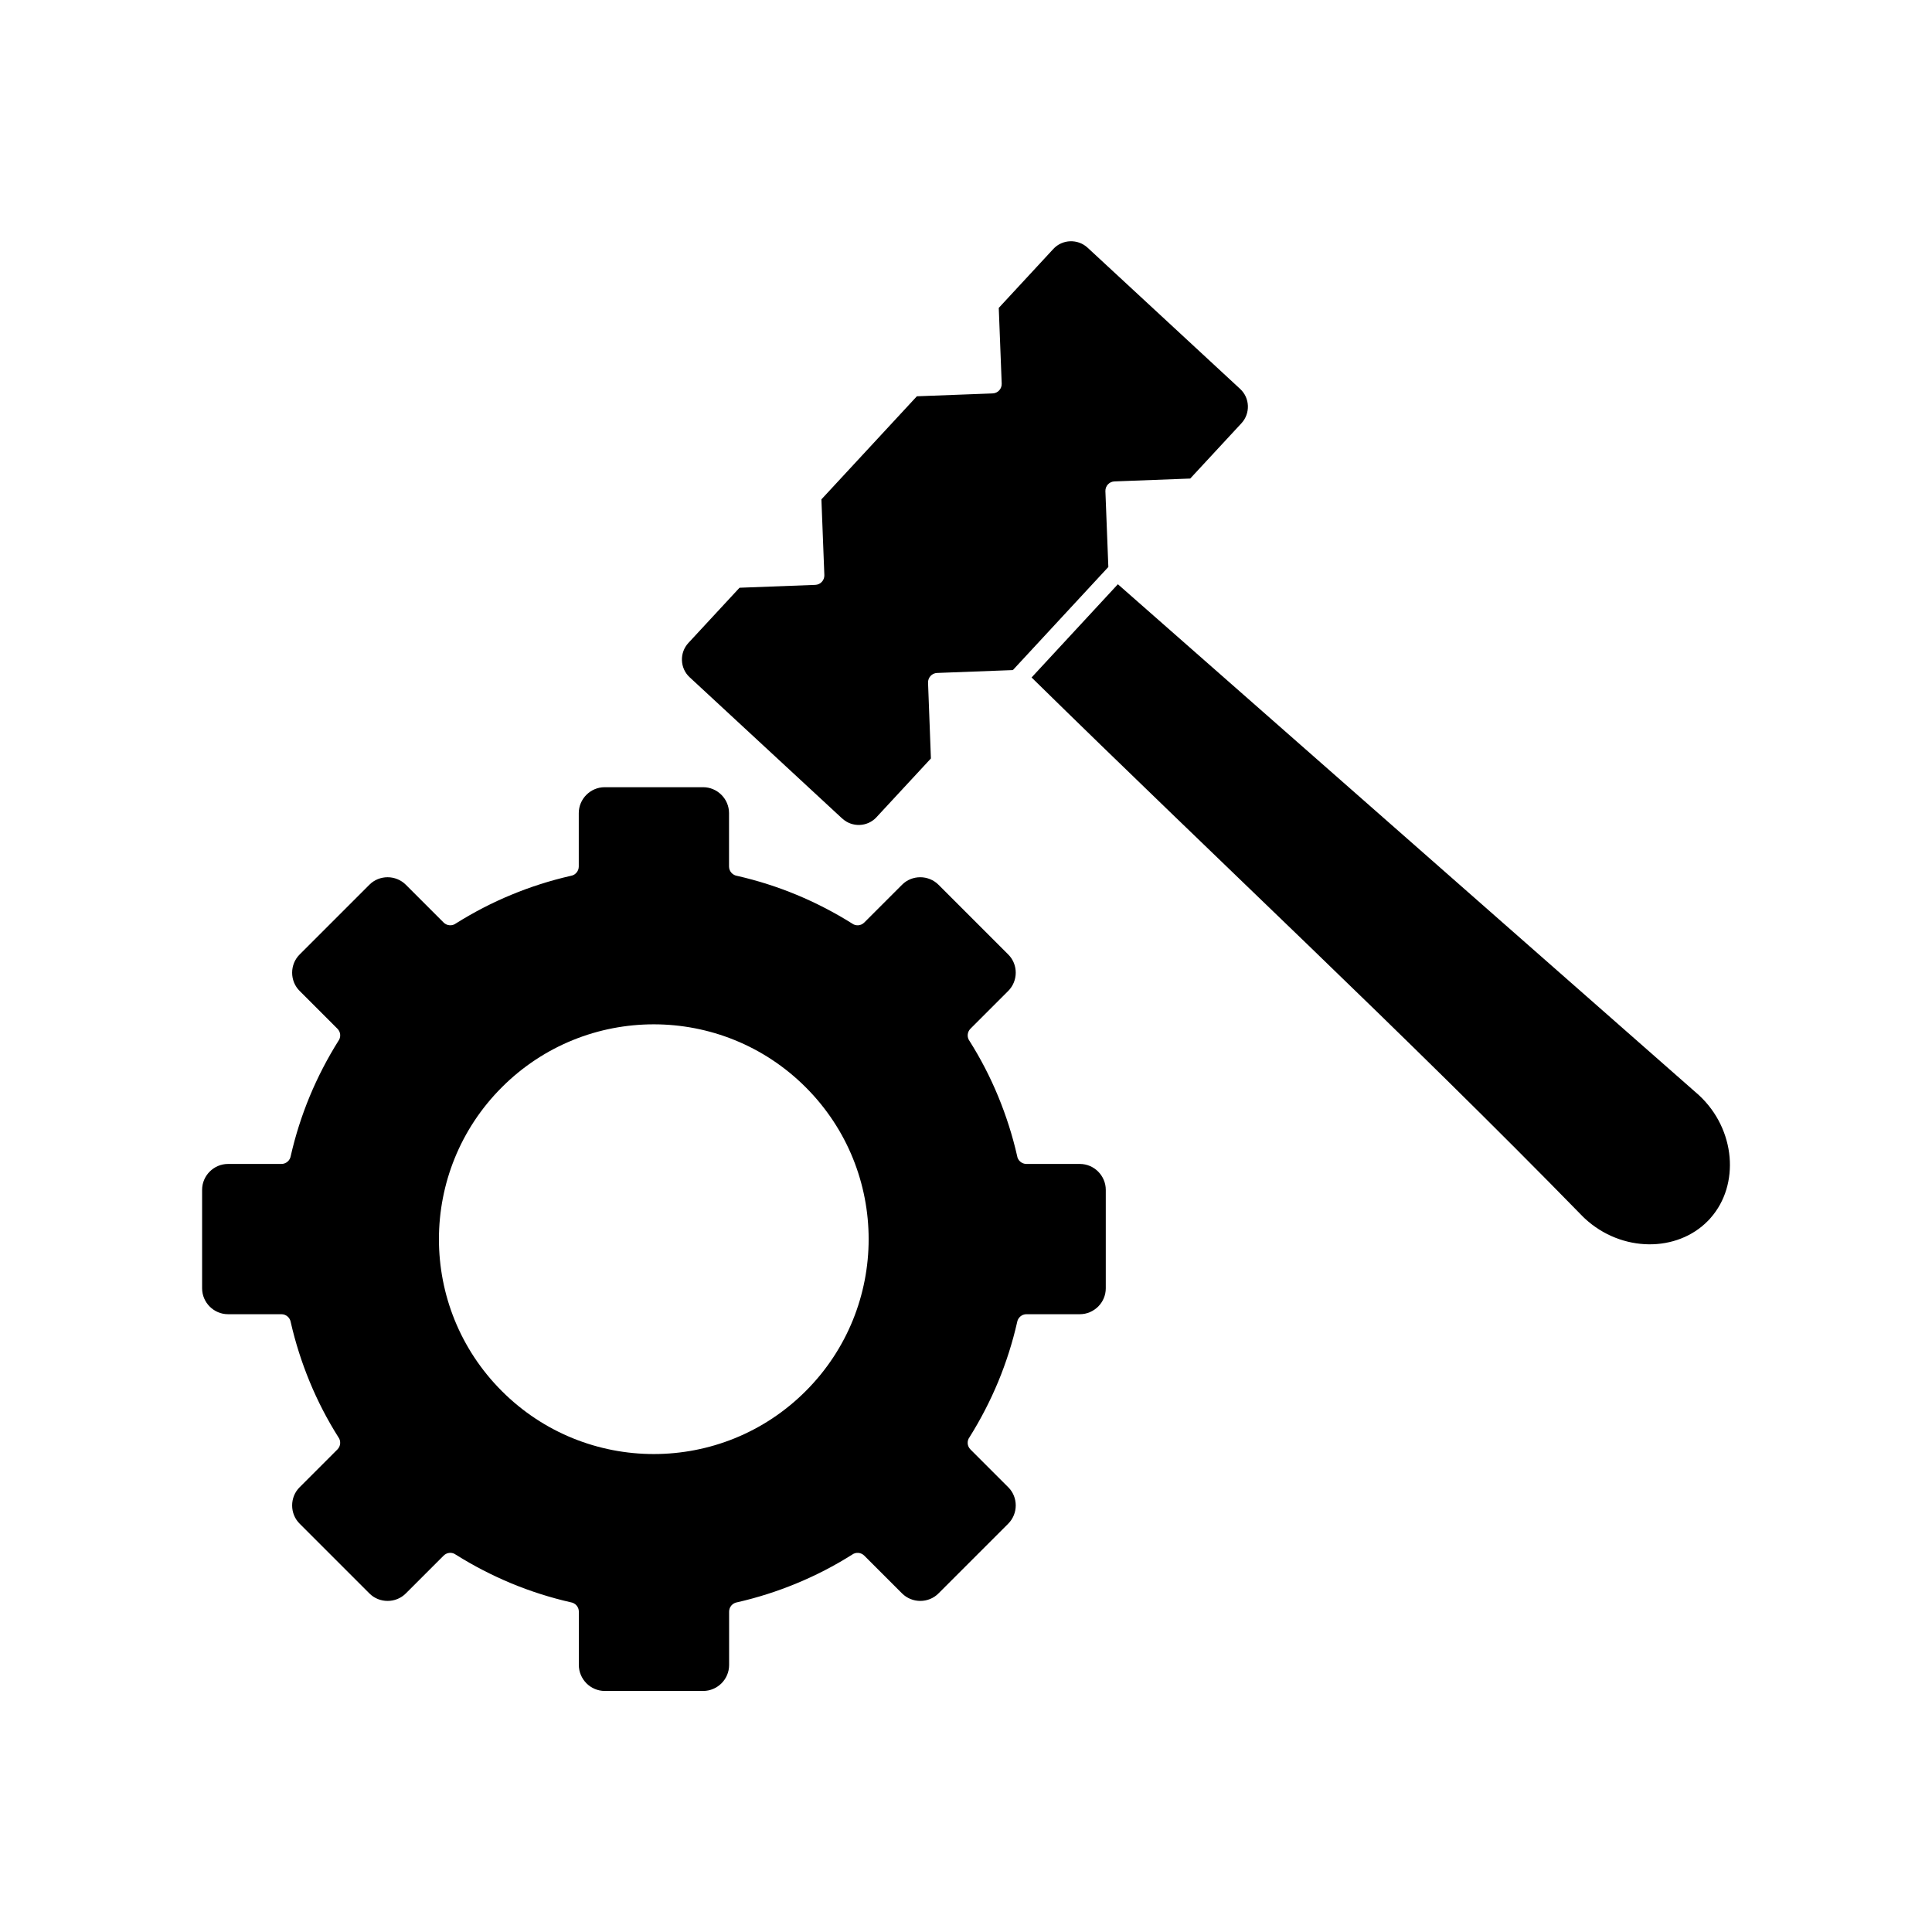
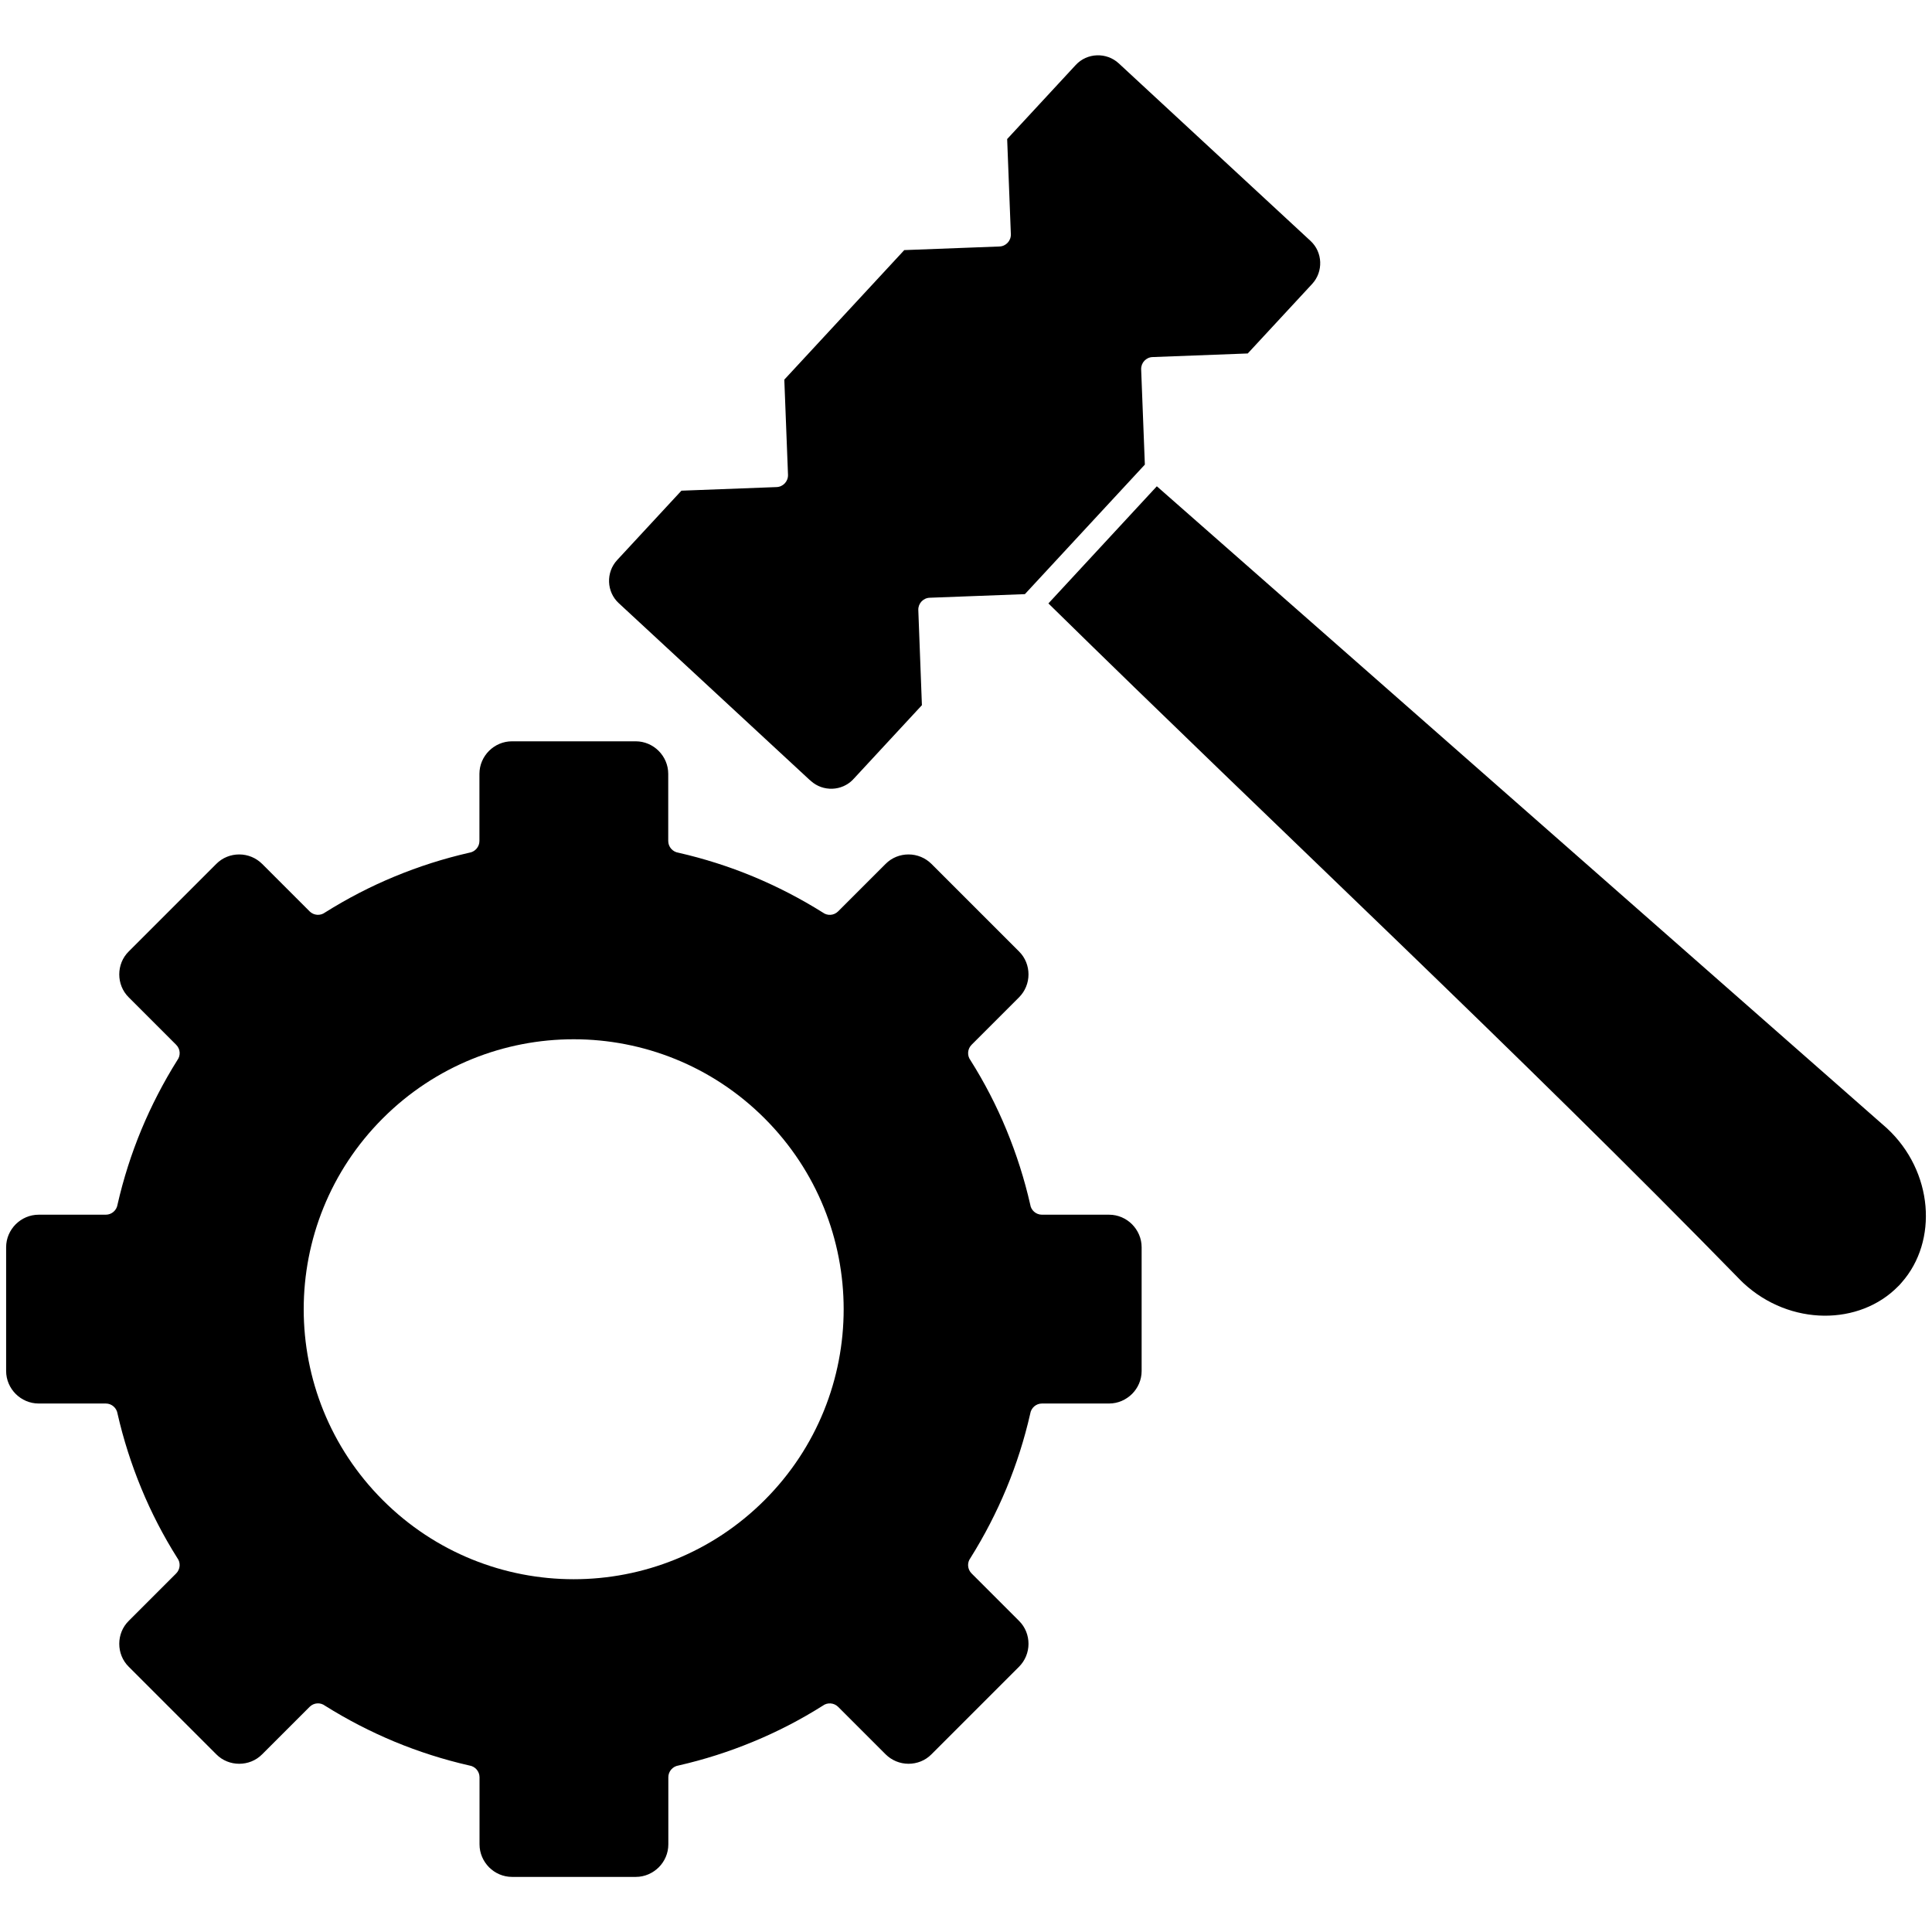
<svg xmlns="http://www.w3.org/2000/svg" width="1600" height="1600" viewBox="0 0 1200 1200">
-   <path fill-rule="evenodd" d="M180.61 821.34c2.86 12.562 6.797 24.891 11.766 36.938a225 225 0 0 0 17.766 34.359c1.734 2.297 1.5 5.578-.562 7.64l-23.439 23.439c-3.14 3.093-4.687 7.218-4.687 11.344s1.547 8.25 4.688 11.344l43.266 43.266c3.093 3.14 7.218 4.687 11.344 4.687s8.25-1.547 11.343-4.687l23.438-23.438c2.11-2.11 5.344-2.297 7.641-.563a234 234 0 0 0 34.36 17.766 230 230 0 0 0 36.937 11.766c2.86.422 5.063 2.86 5.063 5.813v33.188c0 4.406 1.828 8.39 4.734 11.344 2.906 2.906 6.938 4.734 11.344 4.734h61.172c4.406 0 8.39-1.828 11.344-4.734 2.906-2.907 4.734-6.938 4.734-11.344v-33.188c0-2.953 2.203-5.391 5.063-5.813a229.6 229.6 0 0 0 36.89-11.766 225 225 0 0 0 34.36-17.766c2.297-1.734 5.578-1.5 7.64.563l23.438 23.438c3.094 3.093 7.22 4.687 11.344 4.687s8.25-1.547 11.344-4.687l43.266-43.266c3.094-3.094 4.688-7.22 4.688-11.344s-1.547-8.25-4.687-11.344l-23.438-23.438c-2.11-2.11-2.297-5.344-.563-7.641a234 234 0 0 0 17.766-34.359c4.969-12 8.906-24.375 11.766-36.938.422-2.86 2.86-5.062 5.812-5.062h33.188c4.407 0 8.391-1.829 11.344-4.735 2.907-2.906 4.735-6.937 4.735-11.344v-61.172c0-4.406-1.828-8.39-4.734-11.344-2.907-2.906-6.938-4.734-11.344-4.734h-33.19c-2.953 0-5.437-2.203-5.812-5.063-2.86-12.562-6.797-24.89-11.766-36.938a225 225 0 0 0-17.766-34.359c-1.734-2.297-1.5-5.578.563-7.64l23.438-23.438c3.093-3.094 4.687-7.22 4.687-11.344s-1.547-8.25-4.687-11.344l-43.266-43.266c-3.094-3.094-7.22-4.688-11.344-4.688s-8.25 1.547-11.344 4.688l-23.439 23.438c-2.109 2.109-5.343 2.296-7.64.562a234 234 0 0 0-34.36-17.766 230 230 0 0 0-36.937-11.766c-2.86-.422-5.063-2.86-5.063-5.812v-33.188c0-4.407-1.828-8.438-4.734-11.344s-6.937-4.735-11.344-4.735h-61.172c-4.406 0-8.437 1.828-11.344 4.735s-4.734 6.937-4.734 11.344v33.188c0 2.953-2.203 5.39-5.063 5.812a229.6 229.6 0 0 0-36.89 11.766c-11.813 4.875-23.298 10.828-34.36 17.766-2.297 1.734-5.578 1.5-7.64-.562l-23.438-23.438c-3.094-3.094-7.22-4.688-11.344-4.688s-8.25 1.547-11.344 4.688l-43.266 43.266c-3.141 3.093-4.688 7.218-4.688 11.344s1.547 8.25 4.688 11.344l23.438 23.438c2.109 2.109 2.296 5.343.562 7.64a234 234 0 0 0-17.766 34.36 230 230 0 0 0-11.766 36.937c-.422 2.86-2.86 5.063-5.812 5.063H141.61c-4.407 0-8.438 1.828-11.344 4.734s-4.735 6.938-4.735 11.344V800.2c0 4.406 1.828 8.438 4.735 11.344s6.937 4.735 11.344 4.735h33.188c2.953 0 5.39 2.203 5.812 5.062m131.11-146.02c26.062-26.062 60.188-39.094 94.359-39.094 34.125 0 68.297 13.031 94.359 39.094s39.094 60.188 39.094 94.359c0 34.125-13.031 68.297-39.094 94.359s-60.188 39.094-94.359 39.094c-34.125 0-68.297-13.031-94.359-39.094s-39.094-60.188-39.094-94.359c0-34.125 13.031-68.297 39.094-94.359m382.69-312.37 360.84 317.29c11.438 10.594 17.812 24.562 19.031 38.484 1.172 13.734-2.672 27.422-11.766 37.734l-1.031 1.172-.656.656c-9.563 9.797-22.922 14.72-36.703 14.578-13.922-.14-28.312-5.437-39.75-16.03-.188-.188-.61-.563-1.22-1.173-110.44-113.16-229.18-223.69-342.42-334.87l53.579-57.89zm-6-10.781-59.297 64.03-47.016 1.781c-3.234.094-5.766 2.813-5.672 6.047l1.781 47.062-33.656 36.328c-.187.14-.328.328-.468.516a14.97 14.97 0 0 1-10.125 4.453c-3.797.14-7.641-1.125-10.641-3.844-.188-.187-.375-.375-.61-.516l-94.359-87.375c-3.047-2.812-4.64-6.609-4.781-10.453-.14-3.89 1.172-7.78 3.984-10.828l31.781-34.312 47.016-1.78c3.235-.095 5.766-2.813 5.672-6.048l-1.828-47.062 59.297-64.03 47.016-1.782c3.235-.094 5.766-2.812 5.672-6.047l-1.828-47.062 33.891-36.609c2.812-3.047 6.61-4.64 10.453-4.781 3.89-.14 7.781 1.172 10.828 3.984l94.781 87.75c3.047 2.813 4.64 6.61 4.781 10.453.14 3.891-1.172 7.782-3.984 10.828l-31.828 34.36-47.016 1.78c-3.235.094-5.766 2.813-5.672 6.048l1.828 47.062z" />
+   <path fill-rule="evenodd" d="M73.016 878.107c3.594 15.785 8.54 31.277 14.785 46.414a282.7 282.7 0 0 0 22.323 43.174c2.18 2.886 1.885 7.009-.706 9.6l-29.452 29.452c-3.946 3.886-5.89 9.07-5.89 14.254 0 5.185 1.944 10.367 5.891 14.254l54.366 54.366c3.886 3.945 9.07 5.89 14.254 5.89 5.185 0 10.367-1.945 14.253-5.89l29.45-29.451c2.652-2.651 6.716-2.886 9.602-.707a294 294 0 0 0 43.175 22.323 289 289 0 0 0 46.413 14.785c3.594.53 6.362 3.594 6.362 7.304v41.702c0 5.537 2.297 10.543 5.948 14.255 3.652 3.651 8.718 5.948 14.255 5.948h76.865c5.536 0 10.542-2.297 14.254-5.948 3.652-3.653 5.949-8.718 5.949-14.255v-41.702c0-3.71 2.768-6.774 6.361-7.304a288.5 288.5 0 0 0 46.354-14.785 282.7 282.7 0 0 0 43.175-22.323c2.886-2.18 7.01-1.885 9.6.707l29.451 29.45a20.17 20.17 0 0 0 14.254 5.89c5.182 0 10.367-1.944 14.254-5.89l54.366-54.365a20.16 20.16 0 0 0 5.89-14.254c0-5.182-1.943-10.366-5.889-14.254l-29.45-29.451c-2.652-2.651-2.887-6.715-.708-9.601a294 294 0 0 0 22.324-43.174 289 289 0 0 0 14.784-46.414c.53-3.594 3.594-6.36 7.303-6.36h41.702c5.538 0 10.544-2.299 14.255-5.95 3.652-3.652 5.95-8.717 5.95-14.255v-76.865c0-5.536-2.298-10.542-5.95-14.254-3.652-3.652-8.717-5.949-14.253-5.949H647.18c-3.71 0-6.832-2.768-7.303-6.362-3.594-15.784-8.54-31.275-14.784-46.414a282.7 282.7 0 0 0-22.324-43.173c-2.18-2.887-1.885-7.01.707-9.6l29.451-29.451a20.17 20.17 0 0 0 5.89-14.254c0-5.182-1.944-10.367-5.89-14.255L578.562 536.6a20.16 20.16 0 0 0-14.254-5.89c-5.182 0-10.366 1.943-14.254 5.89l-29.452 29.45c-2.65 2.65-6.714 2.886-9.6.707a294 294 0 0 0-43.175-22.324 289 289 0 0 0-46.413-14.784c-3.594-.53-6.362-3.594-6.362-7.303v-41.703c0-5.537-2.297-10.602-5.948-14.254s-8.717-5.95-14.254-5.95h-76.866c-5.536 0-10.601 2.297-14.254 5.95s-5.948 8.717-5.948 14.254v41.703c0 3.71-2.769 6.772-6.362 7.303a288.5 288.5 0 0 0-46.354 14.784c-14.844 6.126-29.275 13.606-43.175 22.324-2.886 2.179-7.01 1.885-9.6-.706L162.84 536.6a20.16 20.16 0 0 0-14.255-5.89c-5.182 0-10.367 1.943-14.254 5.89l-54.366 54.365c-3.947 3.887-5.89 9.07-5.89 14.255 0 5.184 1.943 10.366 5.89 14.254l29.45 29.45c2.65 2.65 2.886 6.714.707 9.6A294 294 0 0 0 87.799 701.7a289 289 0 0 0-14.784 46.412c-.53 3.594-3.594 6.362-7.303 6.362H24.01c-5.538 0-10.603 2.297-14.254 5.949-3.652 3.651-5.95 8.718-5.95 14.254v76.867c0 5.536 2.297 10.602 5.95 14.254s8.716 5.95 14.254 5.95h41.702c3.71 0 6.773 2.768 7.303 6.36m164.745-183.48c32.749-32.748 75.63-49.124 118.567-49.124 42.88 0 85.818 16.374 118.566 49.124s49.123 75.629 49.123 118.566c0 42.88-16.374 85.818-49.123 118.566-32.75 32.748-75.629 49.123-118.566 49.123-42.88 0-85.818-16.374-118.567-49.123-32.748-32.75-49.123-75.629-49.123-118.566 0-42.88 16.374-85.818 49.123-118.566M718.628 302.12l453.412 398.69c14.373 13.312 22.382 30.863 23.913 48.357 1.473 17.257-3.357 34.457-14.784 47.414l-1.295 1.473-.825.824c-12.016 12.31-28.802 18.496-46.119 18.318-17.493-.176-35.575-6.832-49.947-20.142-.236-.237-.767-.708-1.533-1.474C942.676 653.39 793.474 514.503 651.183 374.8l67.324-72.74zm-7.54-13.547L636.58 369.03l-59.078 2.238c-4.064.118-7.245 3.534-7.127 7.598l2.238 59.136-42.29 45.647c-.235.176-.413.412-.589.649a18.8 18.8 0 0 1-12.722 5.595c-4.771.176-9.601-1.414-13.371-4.83-.236-.235-.471-.471-.766-.648l-118.567-109.79c-3.828-3.533-5.83-8.304-6.007-13.135-.176-4.888 1.472-9.776 5.006-13.605l39.934-43.115 59.078-2.237c4.065-.119 7.245-3.534 7.127-7.6l-2.297-59.135 74.51-80.456 59.077-2.24c4.065-.117 7.245-3.533 7.127-7.598l-2.297-59.135 42.585-46c3.534-3.83 8.306-5.831 13.135-6.008 4.888-.176 9.777 1.472 13.606 5.006l119.096 110.261c3.83 3.535 5.83 8.306 6.008 13.135.176 4.89-1.473 9.778-5.006 13.606l-39.993 43.175-59.078 2.236c-4.065.118-7.245 3.535-7.127 7.6l2.297 59.135z" style="stroke-width:1.257" />
</svg>
